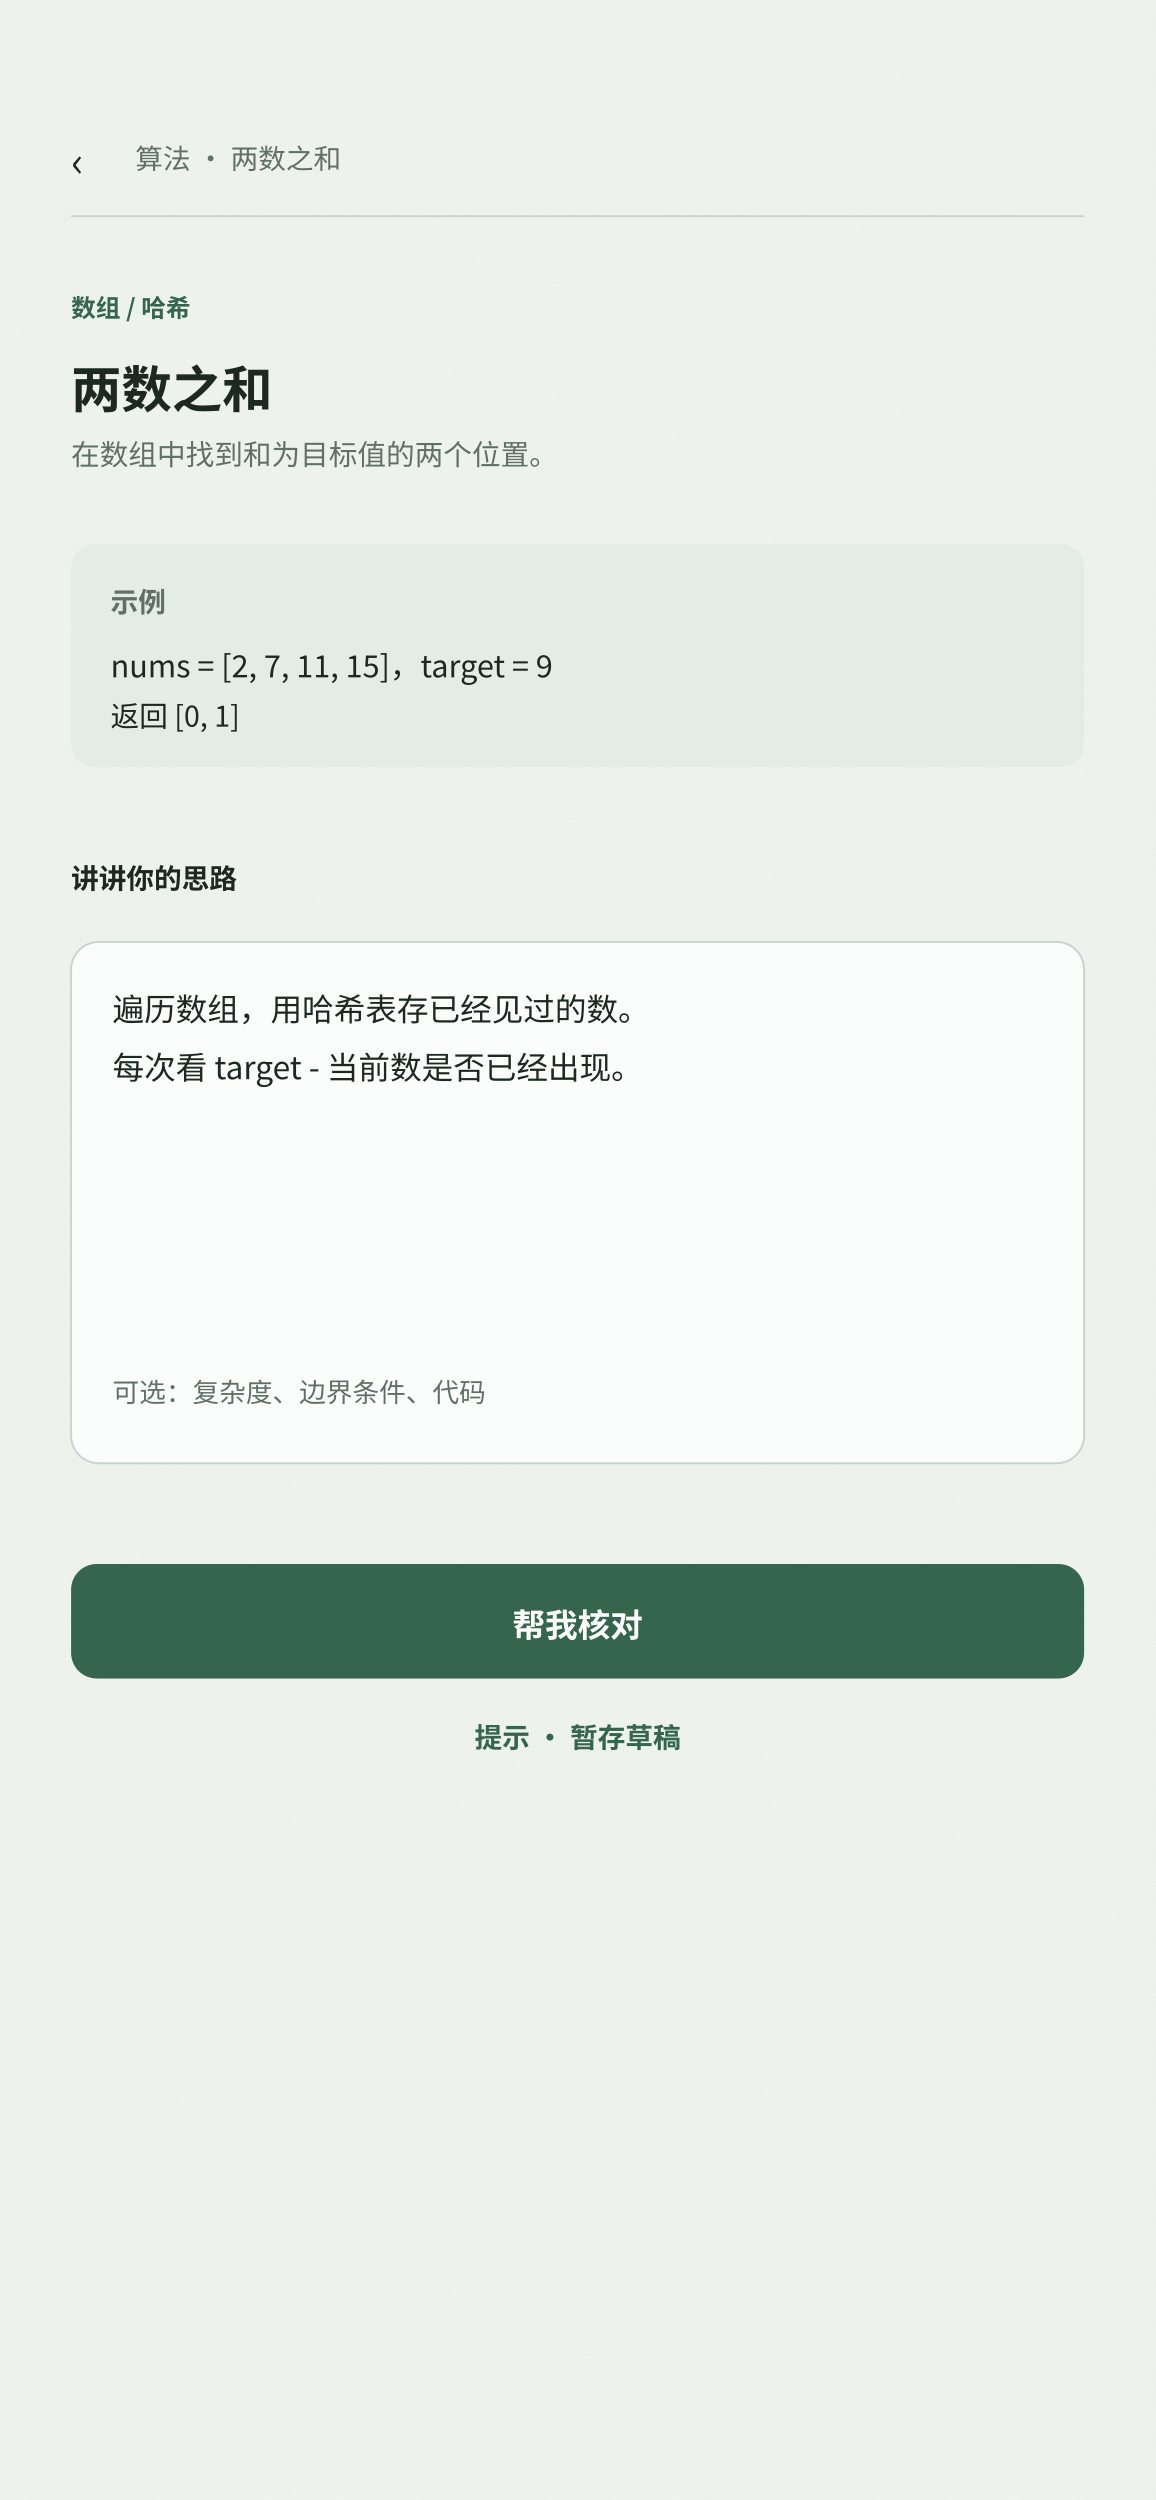
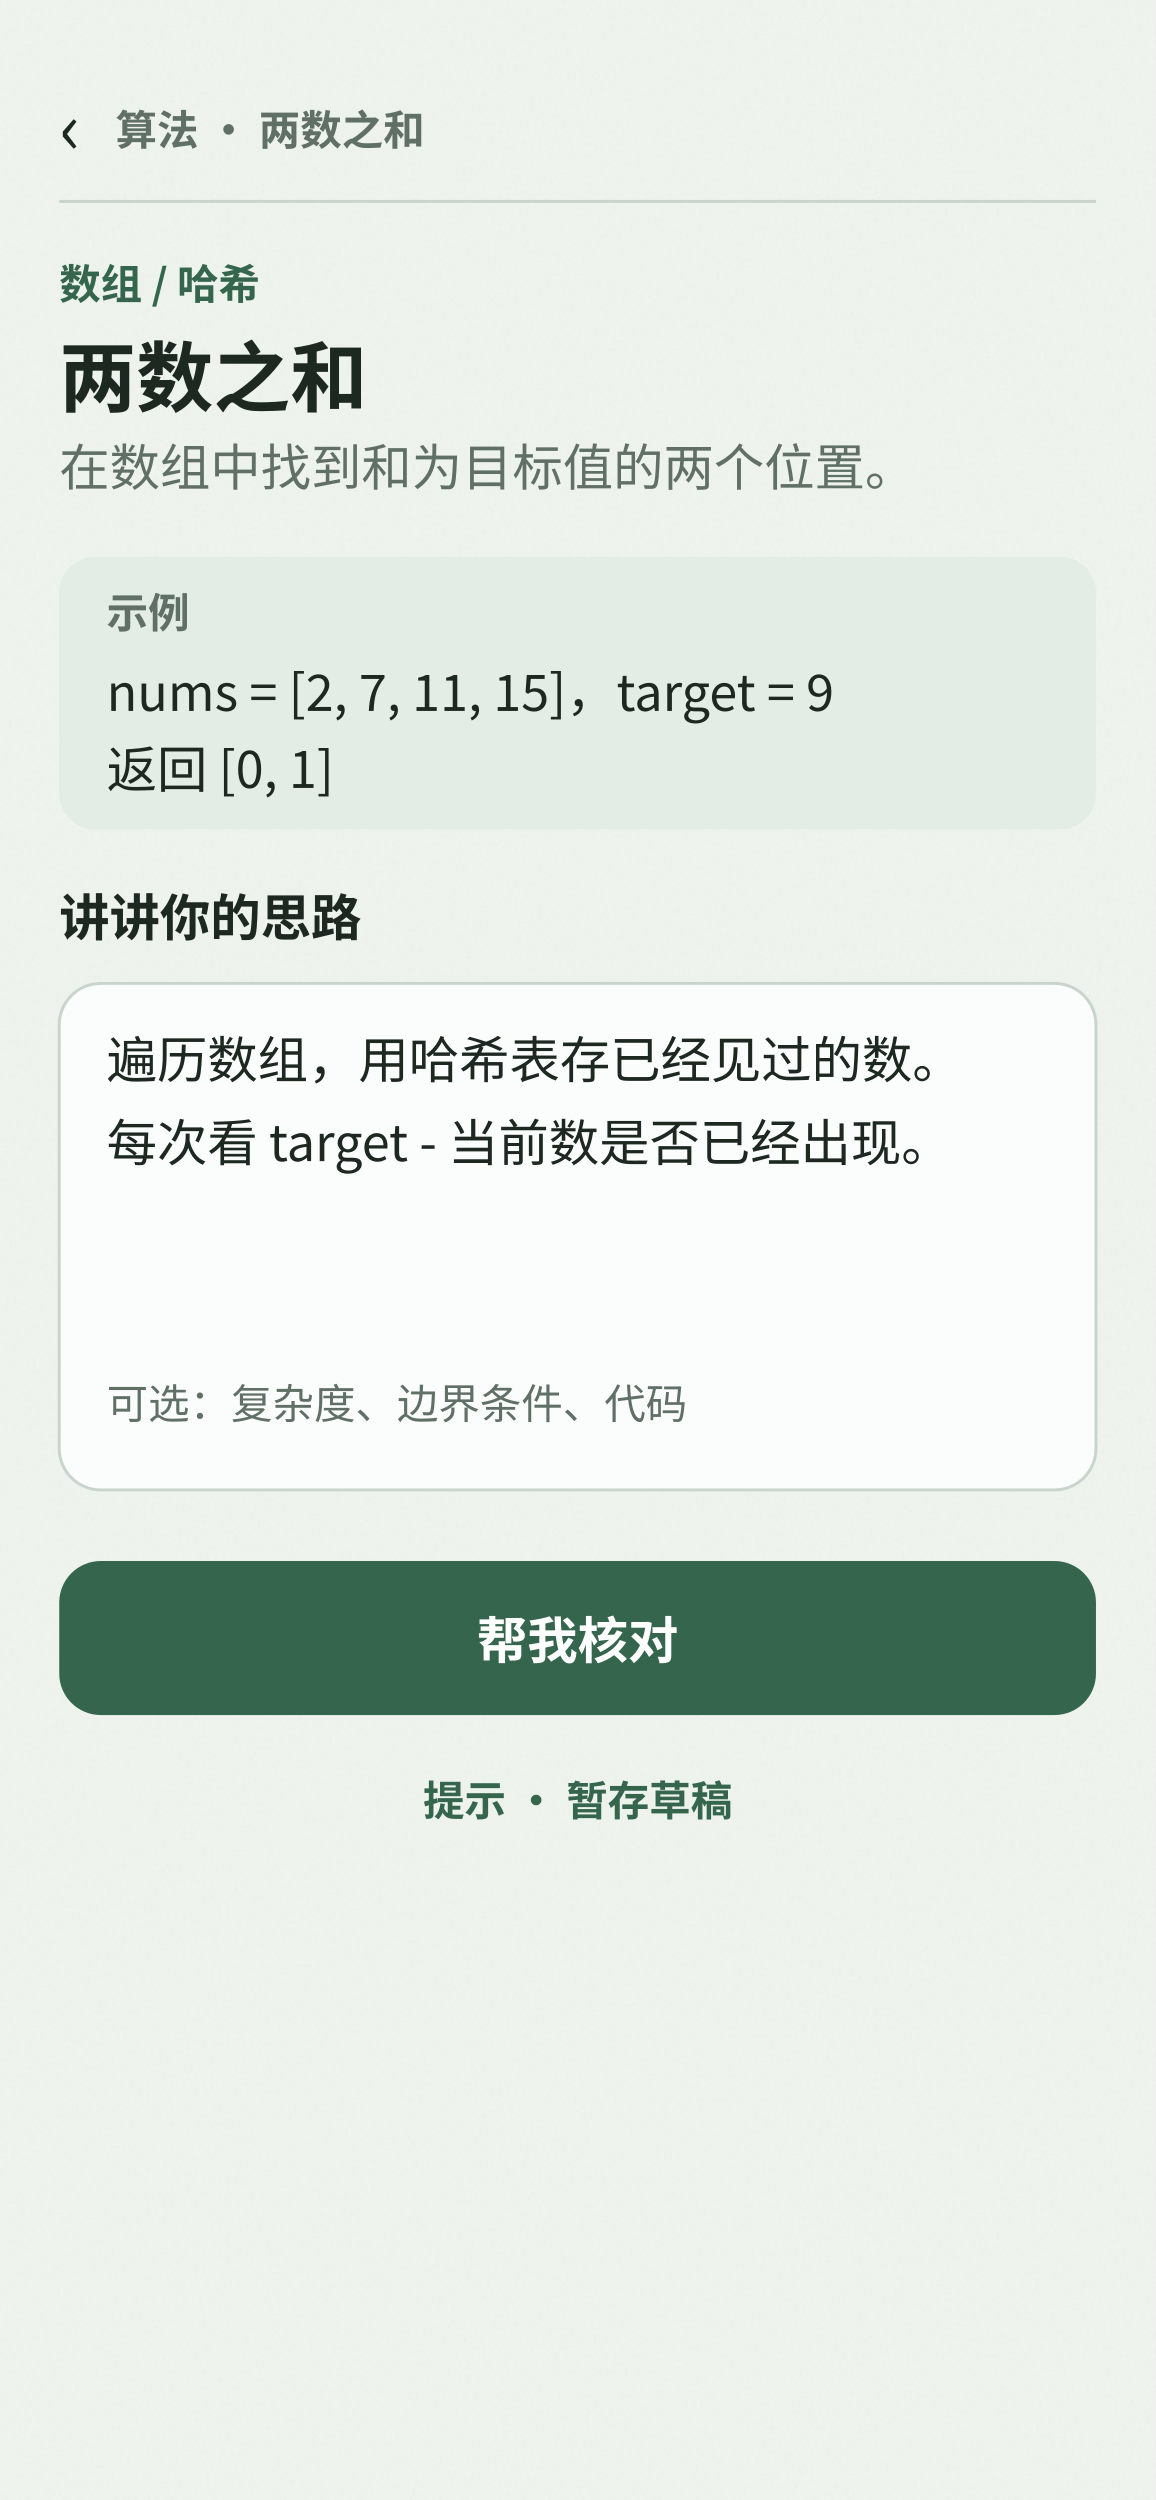
- <svg xmlns="http://www.w3.org/2000/svg" width="1170" height="2532" viewBox="0 0 1170 2532" role="img" aria-label="雾绿延续 · 03-algorithm-answer">
+ <svg xmlns="http://www.w3.org/2000/svg" width="1170" height="2532" viewBox="0 0 390 844" role="img" aria-label="雾绿延续 · 03-algorithm-answer" data-design-canvas="390x844 CSS px" data-export-scale="3x">
  <defs>
    <filter id="grain">
      <feTurbulence type="fractalNoise" baseFrequency=".75" numOctaves="2" stitchTiles="stitch" />
      <feColorMatrix type="saturate" values="0" />
      <feComponentTransfer>
-         <feFuncA type="table" tableValues="0 .035" />
+         <feFuncA type="table" tableValues="0 .03" />
      </feComponentTransfer>
    </filter>
  </defs>
-   <rect width="1170" height="2532" fill="#EEF3EE" />
-   <rect width="1170" height="2532" filter="url(#grain)" opacity=".8" />
-   <text x="72" y="179" font-family="PingFang SC, Microsoft YaHei, Noto Sans CJK SC, sans-serif" font-size="42" font-weight="400" fill="#1D2821" text-anchor="start">‹</text>
-   <text x="137" y="171" font-family="PingFang SC, Microsoft YaHei, Noto Sans CJK SC, sans-serif" font-size="28" font-weight="500" fill="#617066" text-anchor="start">算法 · 两数之和</text>
-   <path d="M 72 219 L 1098 219" stroke="#C9D4CC" stroke-width="2" opacity="1" />
-   <text x="72" y="321" font-family="PingFang SC, Microsoft YaHei, Noto Sans CJK SC, sans-serif" font-size="25" font-weight="650" fill="#35664D" text-anchor="start">数组 / 哈希</text>
-   <text x="72" y="413" font-family="PingFang SC, Microsoft YaHei, Noto Sans CJK SC, sans-serif" font-size="51" font-weight="650" fill="#1D2821" text-anchor="start">两数之和</text>
-   <text x="72" y="471" font-family="PingFang SC, Microsoft YaHei, Noto Sans CJK SC, sans-serif" font-size="29" font-weight="400" fill="#617066" text-anchor="start">在数组中找到和为目标值的两个位置。</text>
-   <rect x="72" y="551" width="1026" height="226" rx="24" fill="#E3ECE5" stroke="none" stroke-width="0" />
-   <text x="112" y="620" font-family="PingFang SC, Microsoft YaHei, Noto Sans CJK SC, sans-serif" font-size="28" font-weight="650" fill="#617066" text-anchor="start">示例</text>
-   <text x="112" y="686" font-family="PingFang SC, Microsoft YaHei, Noto Sans CJK SC, sans-serif" font-size="31" font-weight="400" fill="#1D2821" text-anchor="start">nums = [2, 7, 11, 15]，target = 9</text>
-   <text x="112" y="736" font-family="PingFang SC, Microsoft YaHei, Noto Sans CJK SC, sans-serif" font-size="29" font-weight="400" fill="#1D2821" text-anchor="start">返回 [0, 1]</text>
-   <text x="72" y="900" font-family="PingFang SC, Microsoft YaHei, Noto Sans CJK SC, sans-serif" font-size="28" font-weight="650" fill="#1D2821" text-anchor="start">讲讲你的思路</text>
-   <rect x="72" y="954" width="1026" height="528" rx="28" fill="#FBFDFC" stroke="#C9D4CC" stroke-width="2" />
-   <text x="114" y="1034" font-family="PingFang SC, Microsoft YaHei, Noto Sans CJK SC, sans-serif" font-size="32" font-weight="400" fill="#1D2821" text-anchor="start">遍历数组，用哈希表存已经见过的数。</text>
-   <text x="114" y="1093" font-family="PingFang SC, Microsoft YaHei, Noto Sans CJK SC, sans-serif" font-size="32" font-weight="400" fill="#1D2821" text-anchor="start">每次看 target - 当前数是否已经出现。</text>
-   <text x="114" y="1420" font-family="PingFang SC, Microsoft YaHei, Noto Sans CJK SC, sans-serif" font-size="27" font-weight="400" fill="#617066" text-anchor="start">可选：复杂度、边界条件、代码</text>
-   <rect x="72" y="1584" width="1026" height="116" rx="26" fill="#35664D" stroke="#35664D" stroke-width="0" />
-   <text x="585" y="1658" font-family="PingFang SC, Microsoft YaHei, Noto Sans CJK SC, sans-serif" font-size="33" font-weight="650" fill="#FFFFFF" text-anchor="middle">帮我核对</text>
-   <text x="585" y="1770" font-family="PingFang SC, Microsoft YaHei, Noto Sans CJK SC, sans-serif" font-size="28" font-weight="600" fill="#35664D" text-anchor="middle">提示  ·  暂存草稿</text>
+   <rect width="390" height="844" fill="#EEF3EE" />
+   <rect width="390" height="844" filter="url(#grain)" opacity=".8" />
+   <text x="20" y="52" font-family="PingFang SC, Microsoft YaHei, Noto Sans CJK SC, sans-serif" font-size="24" font-weight="400" fill="#1D2821" text-anchor="start">‹</text>
+   <text x="39" y="49" font-family="PingFang SC, Microsoft YaHei, Noto Sans CJK SC, sans-serif" font-size="14" font-weight="600" fill="#617066" text-anchor="start">算法 · 两数之和</text>
+   <path d="M 20 68 L 370 68" stroke="#C9D4CC" stroke-width="1" />
+   <text x="20" y="101" font-family="PingFang SC, Microsoft YaHei, Noto Sans CJK SC, sans-serif" font-size="14" font-weight="600" fill="#35664D" text-anchor="start">数组 / 哈希</text>
+   <text x="20" y="137" font-family="PingFang SC, Microsoft YaHei, Noto Sans CJK SC, sans-serif" font-size="26" font-weight="600" fill="#1D2821" text-anchor="start">两数之和</text>
+   <text x="20" y="164" font-family="PingFang SC, Microsoft YaHei, Noto Sans CJK SC, sans-serif" font-size="17" font-weight="400" fill="#617066" text-anchor="start">在数组中找到和为目标值的两个位置。</text>
+   <rect x="20" y="188" width="350" height="92" rx="12" fill="#E3ECE5" stroke="none" stroke-width="0" />
+   <text x="36" y="212" font-family="PingFang SC, Microsoft YaHei, Noto Sans CJK SC, sans-serif" font-size="14" font-weight="600" fill="#617066" text-anchor="start">示例</text>
+   <text x="36" y="240" font-family="PingFang SC, Microsoft YaHei, Noto Sans CJK SC, sans-serif" font-size="17" font-weight="400" fill="#1D2821" text-anchor="start">nums = [2, 7, 11, 15]，target = 9</text>
+   <text x="36" y="266" font-family="PingFang SC, Microsoft YaHei, Noto Sans CJK SC, sans-serif" font-size="17" font-weight="400" fill="#1D2821" text-anchor="start">返回 [0, 1]</text>
+   <text x="20" y="316" font-family="PingFang SC, Microsoft YaHei, Noto Sans CJK SC, sans-serif" font-size="17" font-weight="600" fill="#1D2821" text-anchor="start">讲讲你的思路</text>
+   <rect x="20" y="332" width="350" height="171" rx="14" fill="#FBFDFC" stroke="#C9D4CC" stroke-width="1" />
+   <text x="36" y="364" font-family="PingFang SC, Microsoft YaHei, Noto Sans CJK SC, sans-serif" font-size="17" font-weight="400" fill="#1D2821" text-anchor="start">遍历数组，用哈希表存已经见过的数。</text>
+   <text x="36" y="392" font-family="PingFang SC, Microsoft YaHei, Noto Sans CJK SC, sans-serif" font-size="17" font-weight="400" fill="#1D2821" text-anchor="start">每次看 target - 当前数是否已经出现。</text>
+   <text x="36" y="479" font-family="PingFang SC, Microsoft YaHei, Noto Sans CJK SC, sans-serif" font-size="14" font-weight="400" fill="#617066" text-anchor="start">可选：复杂度、边界条件、代码</text>
+   <rect x="20" y="527" width="350" height="52" rx="14" fill="#35664D" stroke="none" stroke-width="0" />
+   <text x="195" y="560" font-family="PingFang SC, Microsoft YaHei, Noto Sans CJK SC, sans-serif" font-size="17" font-weight="600" fill="#FFFFFF" text-anchor="middle">帮我核对</text>
+   <text x="195" y="613" font-family="PingFang SC, Microsoft YaHei, Noto Sans CJK SC, sans-serif" font-size="14" font-weight="600" fill="#35664D" text-anchor="middle">提示  ·  暂存草稿</text>
</svg>
